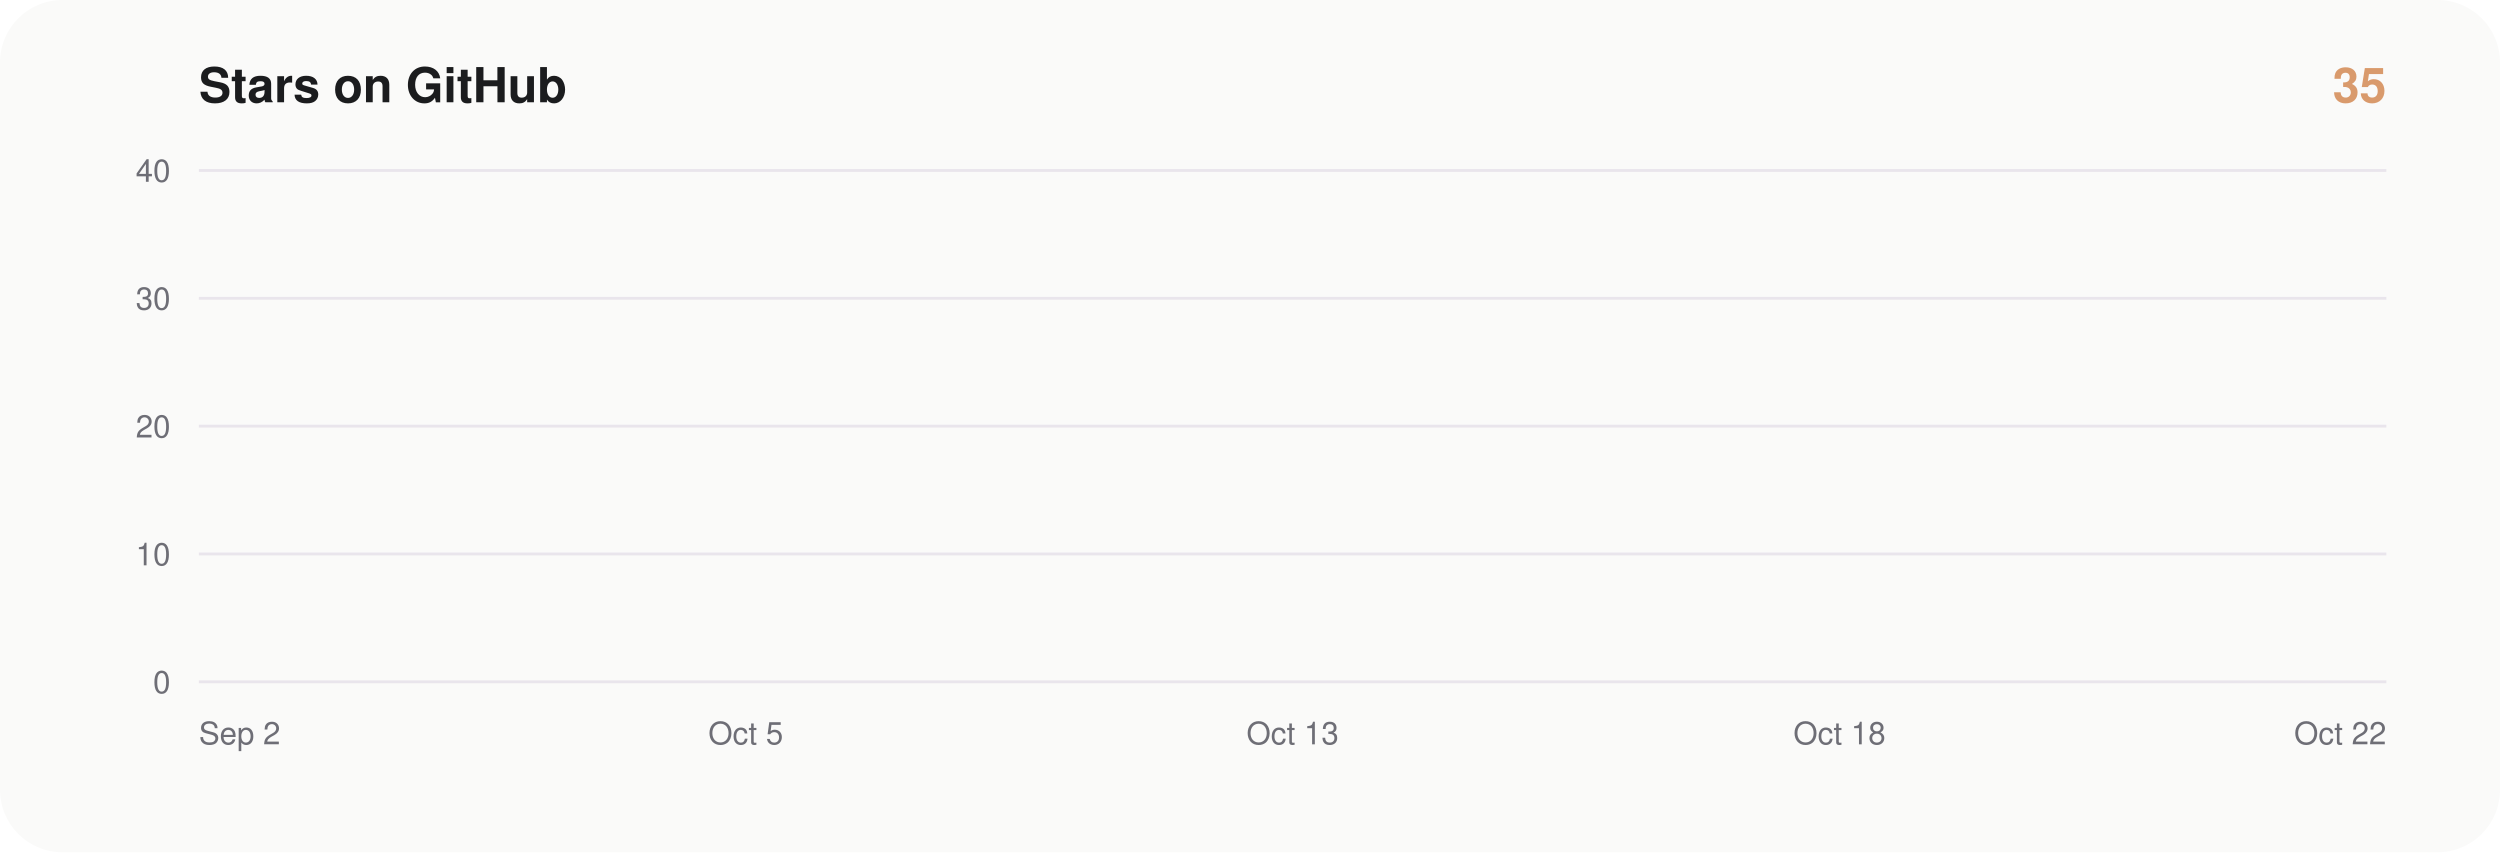
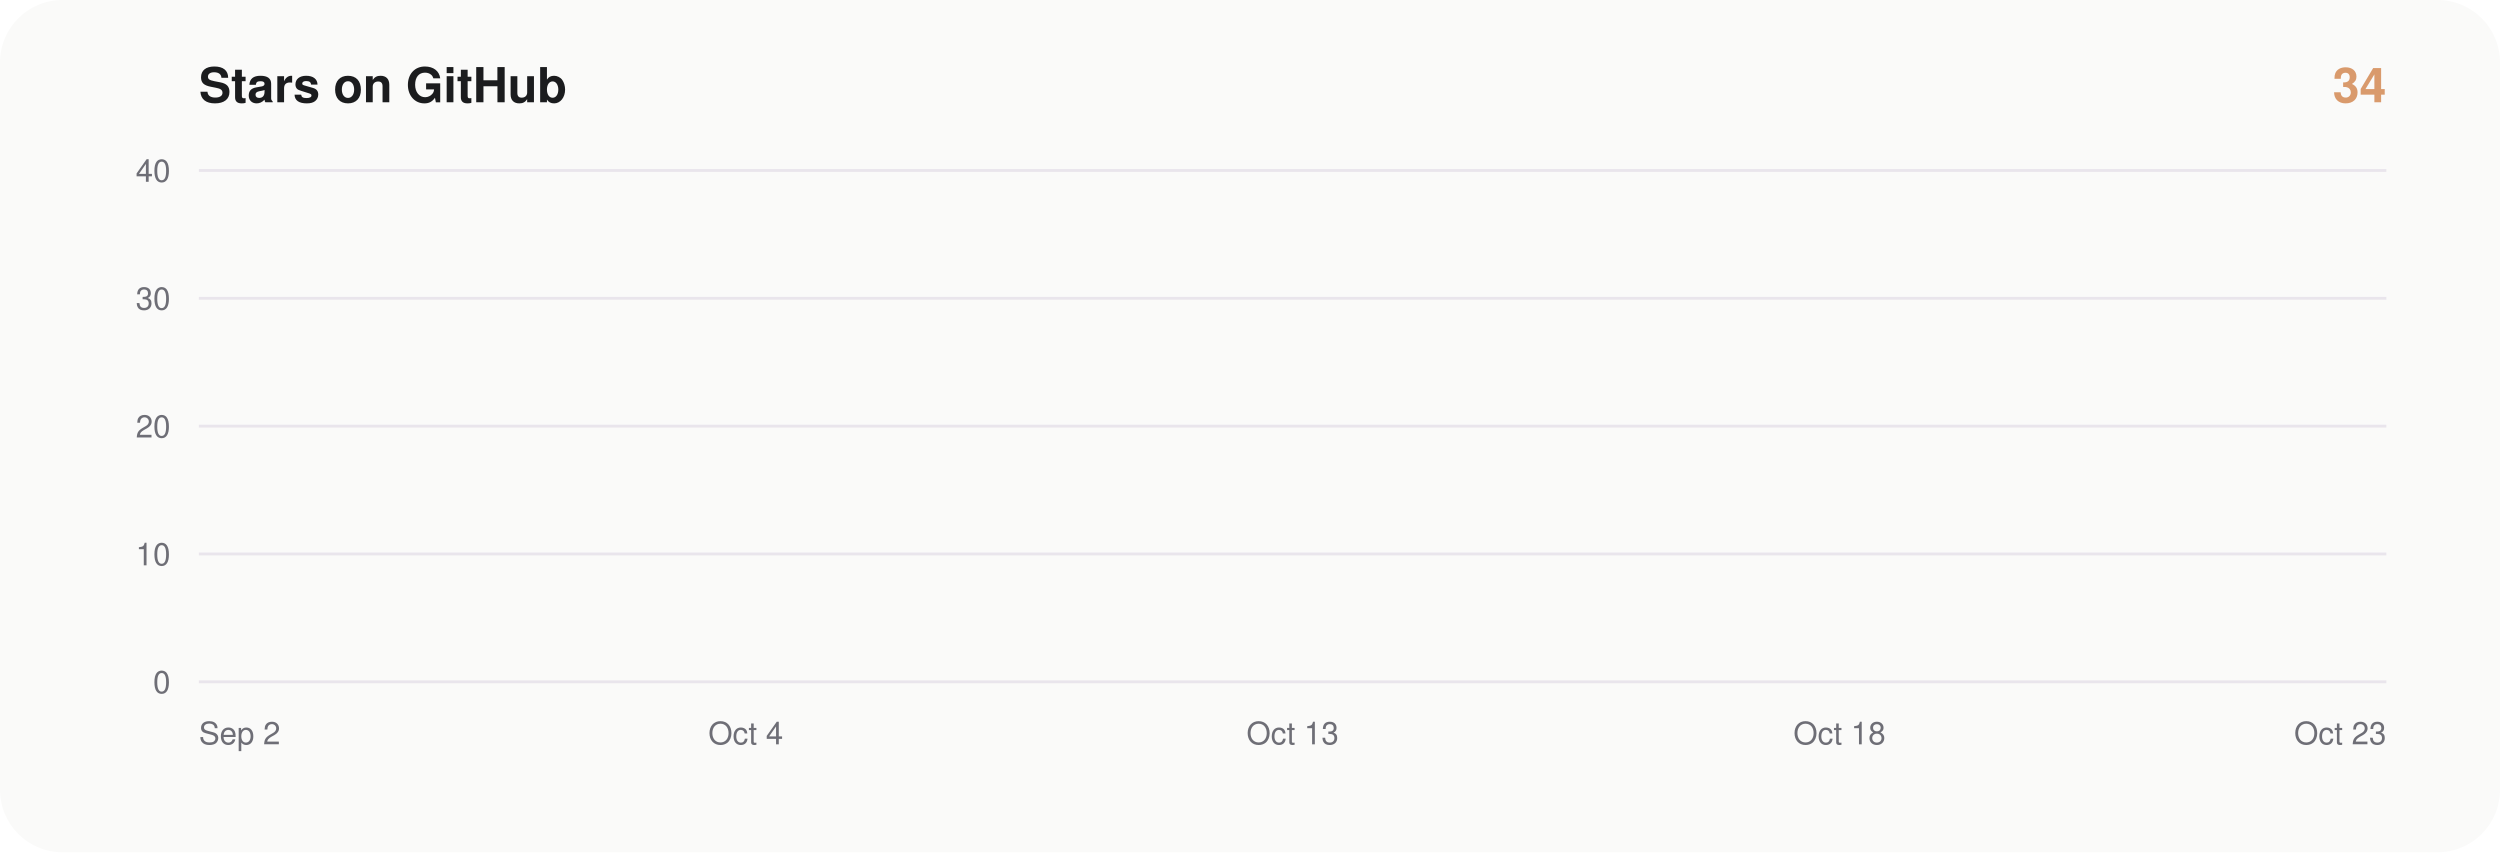
<svg xmlns="http://www.w3.org/2000/svg" width="880" height="300" viewBox="0 0 880 300">
  <style>text{font-family:-apple-system,Segoe UI,Helvetica,Arial,sans-serif}.l{stroke-dasharray:2400;stroke-dashoffset:2400;animation:d 1.6s cubic-bezier(.2,.8,.2,1) forwards}.a{opacity:0;animation:f .8s .6s ease forwards}@keyframes d{to{stroke-dashoffset:0}}@keyframes f{to{opacity:1}}@media (prefers-reduced-motion:reduce){.l{animation:none;stroke-dashoffset:0}.a{animation:none;opacity:1}}</style>
  <defs>
    <linearGradient id="g" x1="0" y1="0" x2="0" y2="1">
      <stop offset="0" stop-color="#D99A6C" stop-opacity=".28" />
      <stop offset="1" stop-color="#D99A6C" stop-opacity="0" />
    </linearGradient>
  </defs>
  <rect width="880" height="300" rx="22" fill="#FAFAF9" />
  <text x="70" y="36" font-size="17" font-weight="650" fill="#1B1C1E">Stars on GitHub</text>
-   <text x="840" y="36" font-size="17" font-weight="650" fill="#D99A6C" text-anchor="end">35</text>
+   <text x="840" y="36" font-size="17" font-weight="650" fill="#D99A6C" text-anchor="end">34</text>
  <line x1="70" x2="840" y1="240.0" y2="240.0" stroke="#E9E5EC" />
  <text x="60" y="244.0" font-size="11" fill="#6E6E76" text-anchor="end">0</text>
  <line x1="70" x2="840" y1="195.0" y2="195.0" stroke="#E9E5EC" />
  <text x="60" y="199.0" font-size="11" fill="#6E6E76" text-anchor="end">10</text>
  <line x1="70" x2="840" y1="150.0" y2="150.0" stroke="#E9E5EC" />
  <text x="60" y="154.0" font-size="11" fill="#6E6E76" text-anchor="end">20</text>
  <line x1="70" x2="840" y1="105.0" y2="105.0" stroke="#E9E5EC" />
  <text x="60" y="109.0" font-size="11" fill="#6E6E76" text-anchor="end">30</text>
  <line x1="70" x2="840" y1="60.0" y2="60.0" stroke="#E9E5EC" />
  <text x="60" y="64.0" font-size="11" fill="#6E6E76" text-anchor="end">40</text>
  <text x="70.0" y="262" font-size="11" fill="#6E6E76" text-anchor="start">Sep 2</text>
-   <text x="262.5" y="262" font-size="11" fill="#6E6E76" text-anchor="middle">Oct 5</text>
+   <text x="262.5" y="262" font-size="11" fill="#6E6E76" text-anchor="middle">Oct 4</text>
  <text x="455.0" y="262" font-size="11" fill="#6E6E76" text-anchor="middle">Oct 13</text>
  <text x="647.5" y="262" font-size="11" fill="#6E6E76" text-anchor="middle">Oct 18</text>
-   <text x="840.0" y="262" font-size="11" fill="#6E6E76" text-anchor="end">Oct 22</text>
-   <path class="a" d="M70.0,240.0 H70.0 V235.5 H70.4 V231.0 H70.4 V226.5 H180.0 V222.0 H440.0 V217.5 H440.7 V213.0 H441.6 V208.5 H442.0 V204.0 H443.9 V199.5 H444.3 V195.0 H444.9 V190.5 H447.2 V186.0 H448.3 V181.5 H449.3 V177.0 H451.5 V172.5 H452.0 V168.0 H452.6 V163.5 H455.0 V159.0 H456.2 V154.5 H457.5 V150.0 H458.5 V145.5 H458.6 V141.0 H458.7 V136.5 H461.9 V132.0 H462.8 V127.5 H468.0 V123.0 H468.7 V118.5 H470.8 V114.0 H510.1 V109.5 H527.8 V105.0 H528.8 V100.5 H579.2 V96.0 H609.8 V91.5 H630.3 V87.0 H766.7 V82.5 H840.0 V240.0 Z" fill="url(#g)" />
-   <path class="l" d="M70.0,240.0 H70.0 V235.5 H70.4 V231.0 H70.4 V226.5 H180.0 V222.0 H440.0 V217.5 H440.7 V213.0 H441.6 V208.5 H442.0 V204.0 H443.9 V199.5 H444.3 V195.0 H444.9 V190.5 H447.2 V186.0 H448.3 V181.5 H449.3 V177.0 H451.5 V172.5 H452.0 V168.0 H452.6 V163.5 H455.0 V159.0 H456.2 V154.5 H457.5 V150.0 H458.5 V145.5 H458.6 V141.0 H458.7 V136.5 H461.9 V132.0 H462.8 V127.5 H468.0 V123.0 H468.7 V118.5 H470.8 V114.0 H510.1 V109.5 H527.8 V105.0 H528.8 V100.5 H579.2 V96.0 H609.8 V91.5 H630.3 V87.0 H766.7 V82.5 H840.0" fill="none" stroke="#D99A6C" stroke-width="2.5" stroke-linejoin="round" stroke-linecap="round" />
-   <circle class="a" cx="840.0" cy="82.5" r="4.5" fill="#D99A6C" />
+   <text x="840.0" y="262" font-size="11" fill="#6E6E76" text-anchor="end">Oct 23</text>
+   <path class="a" d="M70.0,240.0 H70.0 V235.5 H70.7 V231.0 H70.7 V226.5 H192.0 V222.0 H440.2 V217.5 H440.9 V213.0 H441.7 V208.5 H442.1 V204.0 H443.8 V199.5 H444.2 V195.0 H444.7 V190.5 H447.8 V186.0 H448.7 V181.5 H450.7 V177.0 H451.2 V172.5 H451.8 V168.0 H453.9 V163.5 H455.0 V159.0 H456.2 V154.5 H457.1 V150.0 H457.2 V145.5 H457.3 V141.0 H460.2 V136.5 H461.0 V132.0 H465.8 V127.5 H466.4 V123.0 H468.3 V118.5 H503.9 V114.0 H519.9 V109.5 H520.8 V105.0 H566.0 V100.5 H593.1 V96.0 H611.3 V91.5 H730.7 V87.0 H840.0 V240.0 Z" fill="url(#g)" />
+   <path class="l" d="M70.0,240.0 H70.0 V235.5 H70.7 V231.0 H70.7 V226.5 H192.0 V222.0 H440.2 V217.5 H440.9 V213.0 H441.7 V208.5 H442.1 V204.0 H443.8 V199.5 H444.2 V195.0 H444.7 V190.5 H447.8 V186.0 H448.7 V181.5 H450.7 V177.0 H451.2 V172.5 H451.8 V168.0 H453.9 V163.5 H455.0 V159.0 H456.2 V154.5 H457.1 V150.0 H457.2 V145.5 H457.3 V141.0 H460.2 V136.5 H461.0 V132.0 H465.8 V127.5 H466.4 V123.0 H468.3 V118.5 H503.9 V114.0 H519.9 V109.5 H520.8 V105.0 H566.0 V100.5 H593.1 V96.0 H611.3 V91.5 H730.7 V87.0 H840.0" fill="none" stroke="#D99A6C" stroke-width="2.5" stroke-linejoin="round" stroke-linecap="round" />
+   <circle class="a" cx="840.0" cy="87.0" r="4.5" fill="#D99A6C" />
</svg>
